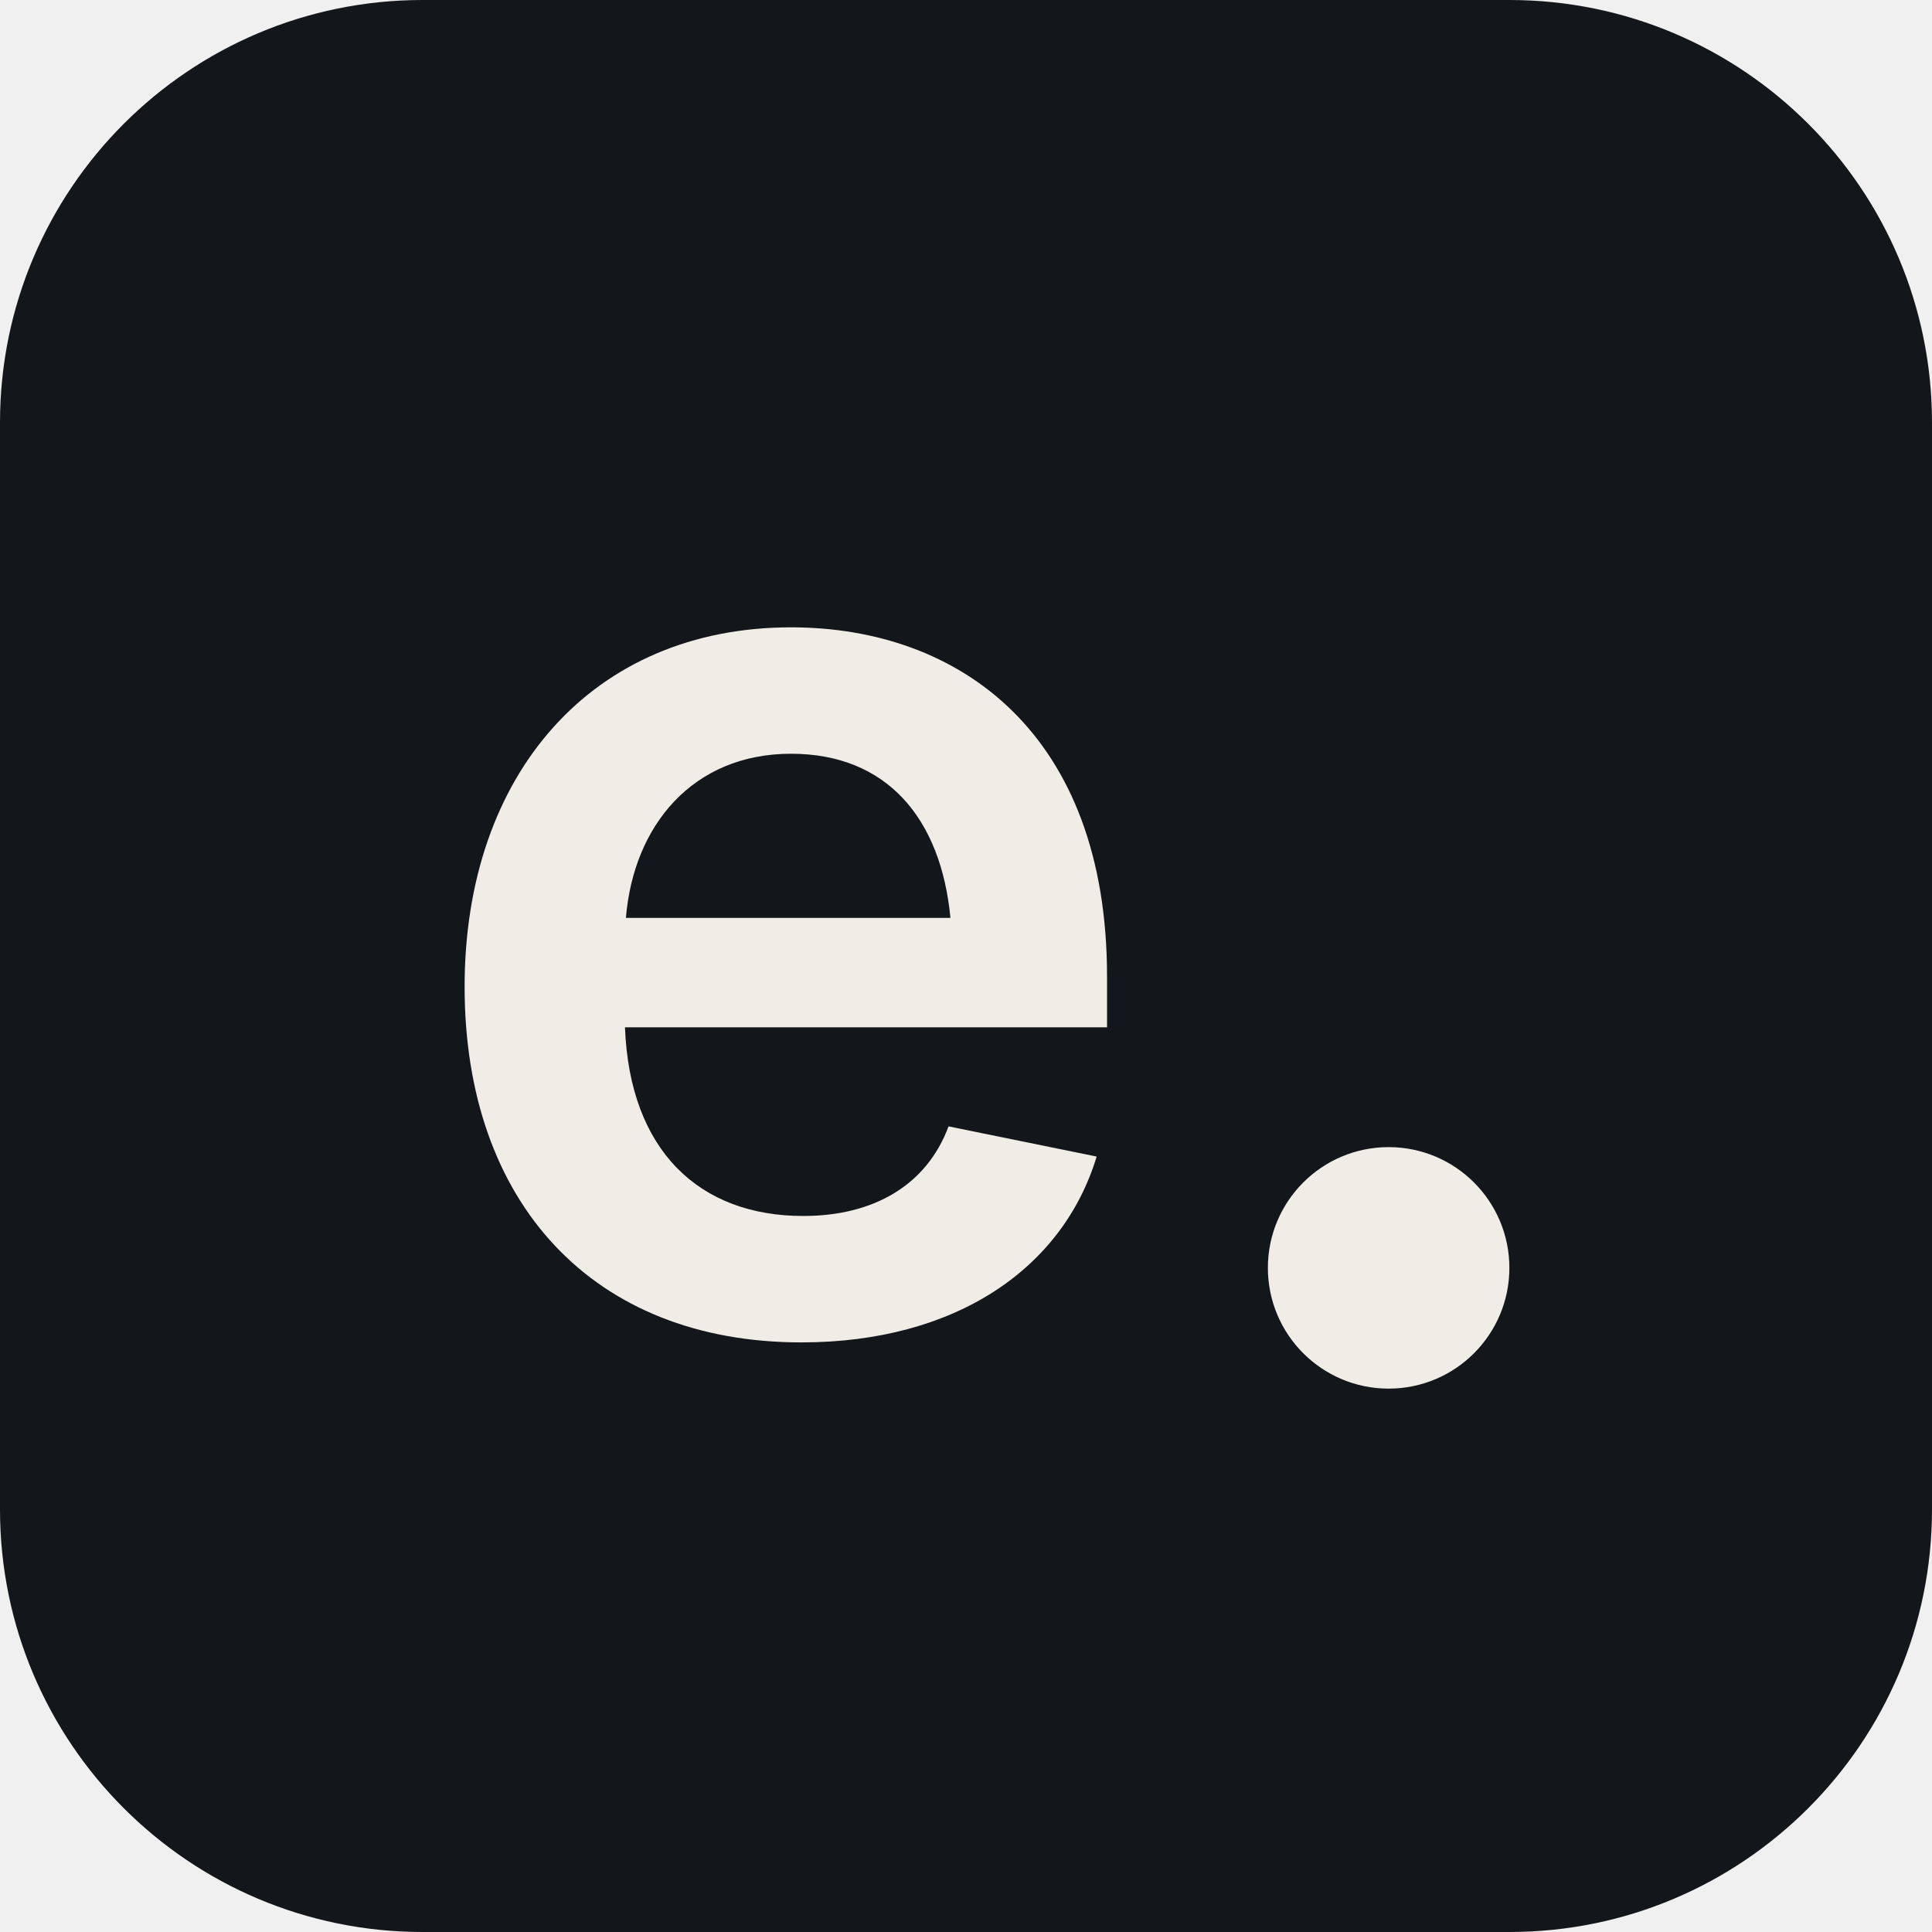
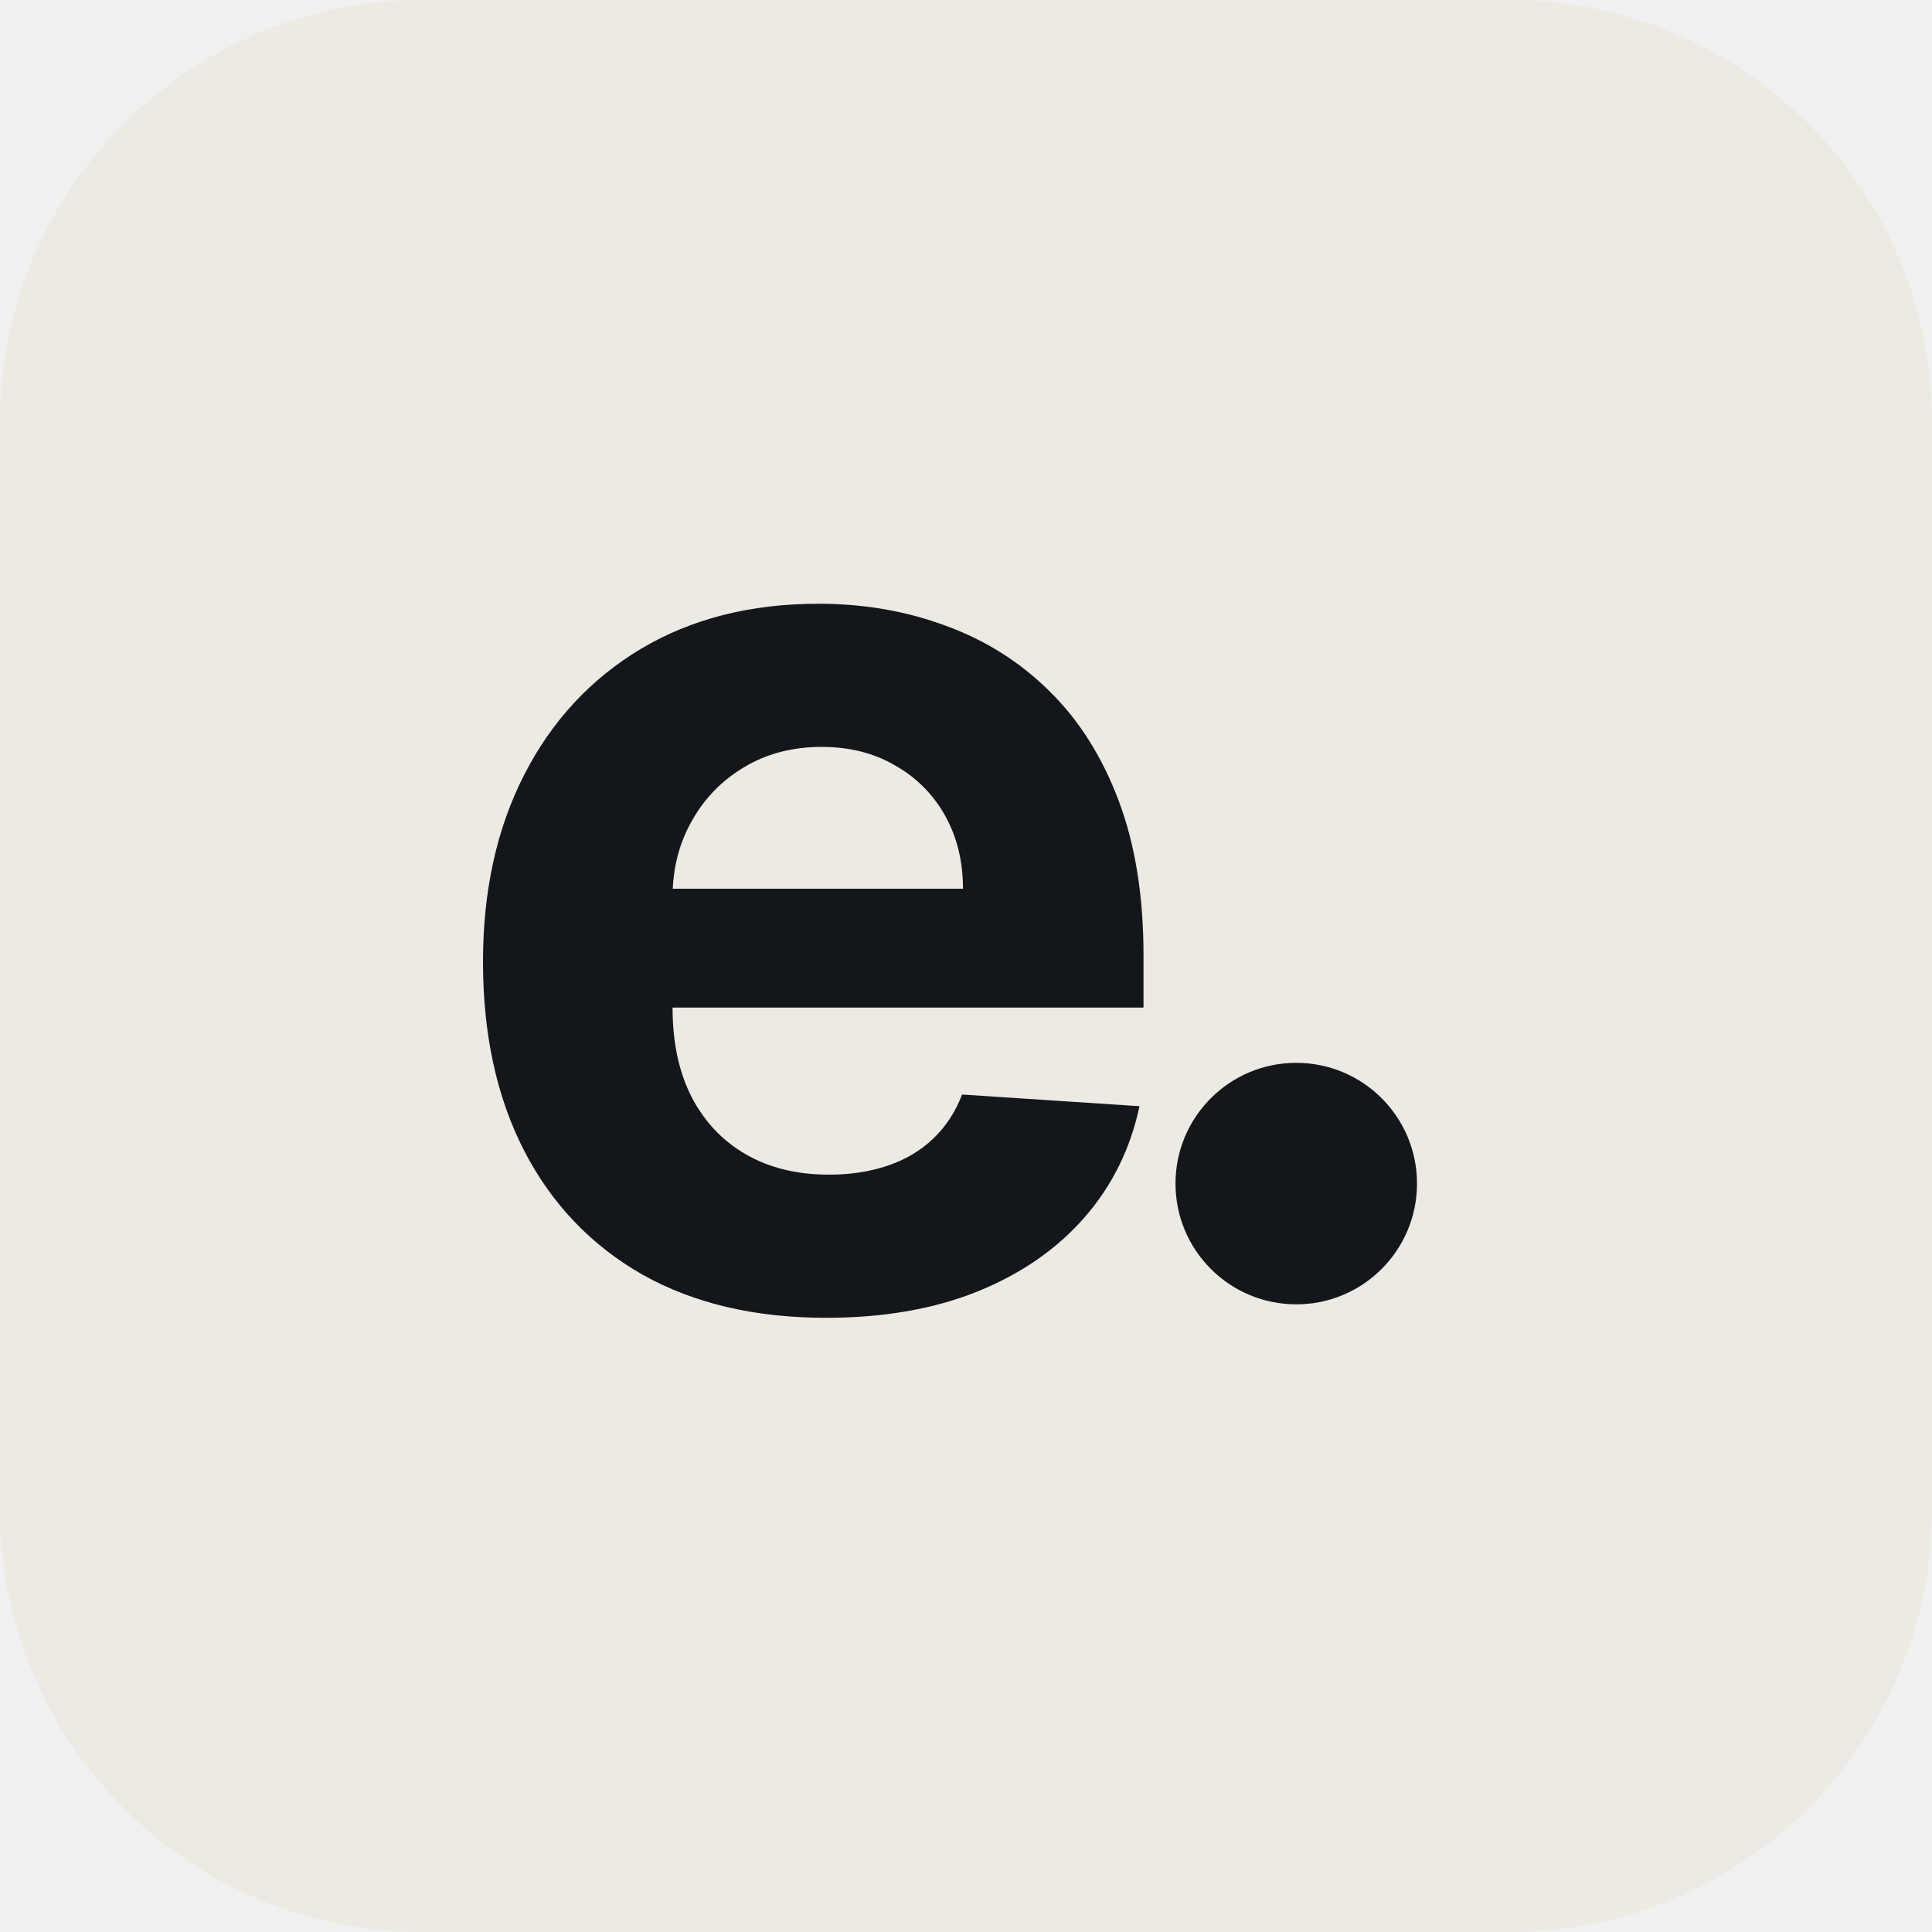
- <svg xmlns="http://www.w3.org/2000/svg" viewBox="0 0 32 32" width="32" height="32">
-   <style>
-     .bg   { fill: #13161a; }
-     .text { fill: #f0ece6; }
-     .dot  { fill: #f0ece6; }
-     @media (prefers-color-scheme: light) {
-       .bg   { fill: #ede9e3; }
-       .text { fill: #13161a; }
-       .dot  { fill: #13161a; }
-     }
-   </style>
-   <rect width="32" height="32" rx="7" class="bg" />
-   <text x="13" y="22" font-family="Inter, -apple-system, BlinkMacSystemFont, sans-serif" font-size="21" font-weight="600" letter-spacing="-0.04em" text-anchor="middle" class="text">e</text>
-   <circle cx="23" cy="21" r="2" class="dot" />
+ <svg xmlns="http://www.w3.org/2000/svg" width="32" height="32" viewBox="0 0 32 32" fill="none">
+   <g clip-path="url(#clip0_62_6)">
+     <path d="M25 0H7C3.134 0 0 3.134 0 7V25C0 28.866 3.134 32 7 32H25C28.866 32 32 28.866 32 25V7C32 3.134 28.866 0 25 0Z" fill="#EDE9E3" />
+     <path d="M13.682 21.827C12.504 21.827 11.49 21.589 10.64 21.111C9.795 20.629 9.143 19.948 8.686 19.068C8.229 18.183 8 17.137 8 15.929C8 14.75 8.229 13.716 8.686 12.826C9.143 11.936 9.787 11.243 10.617 10.746C11.453 10.249 12.432 10 13.556 10C14.311 10 15.015 10.122 15.666 10.365C16.322 10.604 16.894 10.964 17.381 11.447C17.874 11.929 18.256 12.536 18.53 13.266C18.803 13.992 18.94 14.842 18.94 15.817V16.689H9.268V14.72H15.95C15.95 14.263 15.85 13.858 15.651 13.505C15.452 13.152 15.177 12.876 14.823 12.677C14.476 12.473 14.07 12.371 13.608 12.371C13.126 12.371 12.698 12.483 12.325 12.707C11.957 12.926 11.669 13.222 11.46 13.595C11.251 13.962 11.145 14.373 11.14 14.825V16.697C11.14 17.264 11.244 17.753 11.453 18.166C11.666 18.578 11.967 18.897 12.355 19.12C12.743 19.344 13.203 19.456 13.735 19.456C14.088 19.456 14.411 19.406 14.704 19.307C14.998 19.207 15.249 19.058 15.457 18.859C15.666 18.66 15.825 18.417 15.935 18.129L18.873 18.322C18.724 19.028 18.418 19.645 17.956 20.172C17.498 20.694 16.907 21.102 16.181 21.395C15.46 21.683 14.627 21.827 13.682 21.827Z" fill="#13161A" />
+     <path d="M21.47 21.604C22.575 21.604 23.47 20.708 23.47 19.604C23.47 18.499 22.575 17.604 21.47 17.604C20.365 17.604 19.47 18.499 19.47 19.604C19.47 20.708 20.365 21.604 21.47 21.604Z" fill="#13161A" />
+   </g>
+   <defs>
+     <clipPath id="clip0_62_6">
+       <rect width="32" height="32" fill="white" />
+     </clipPath>
+   </defs>
</svg>
